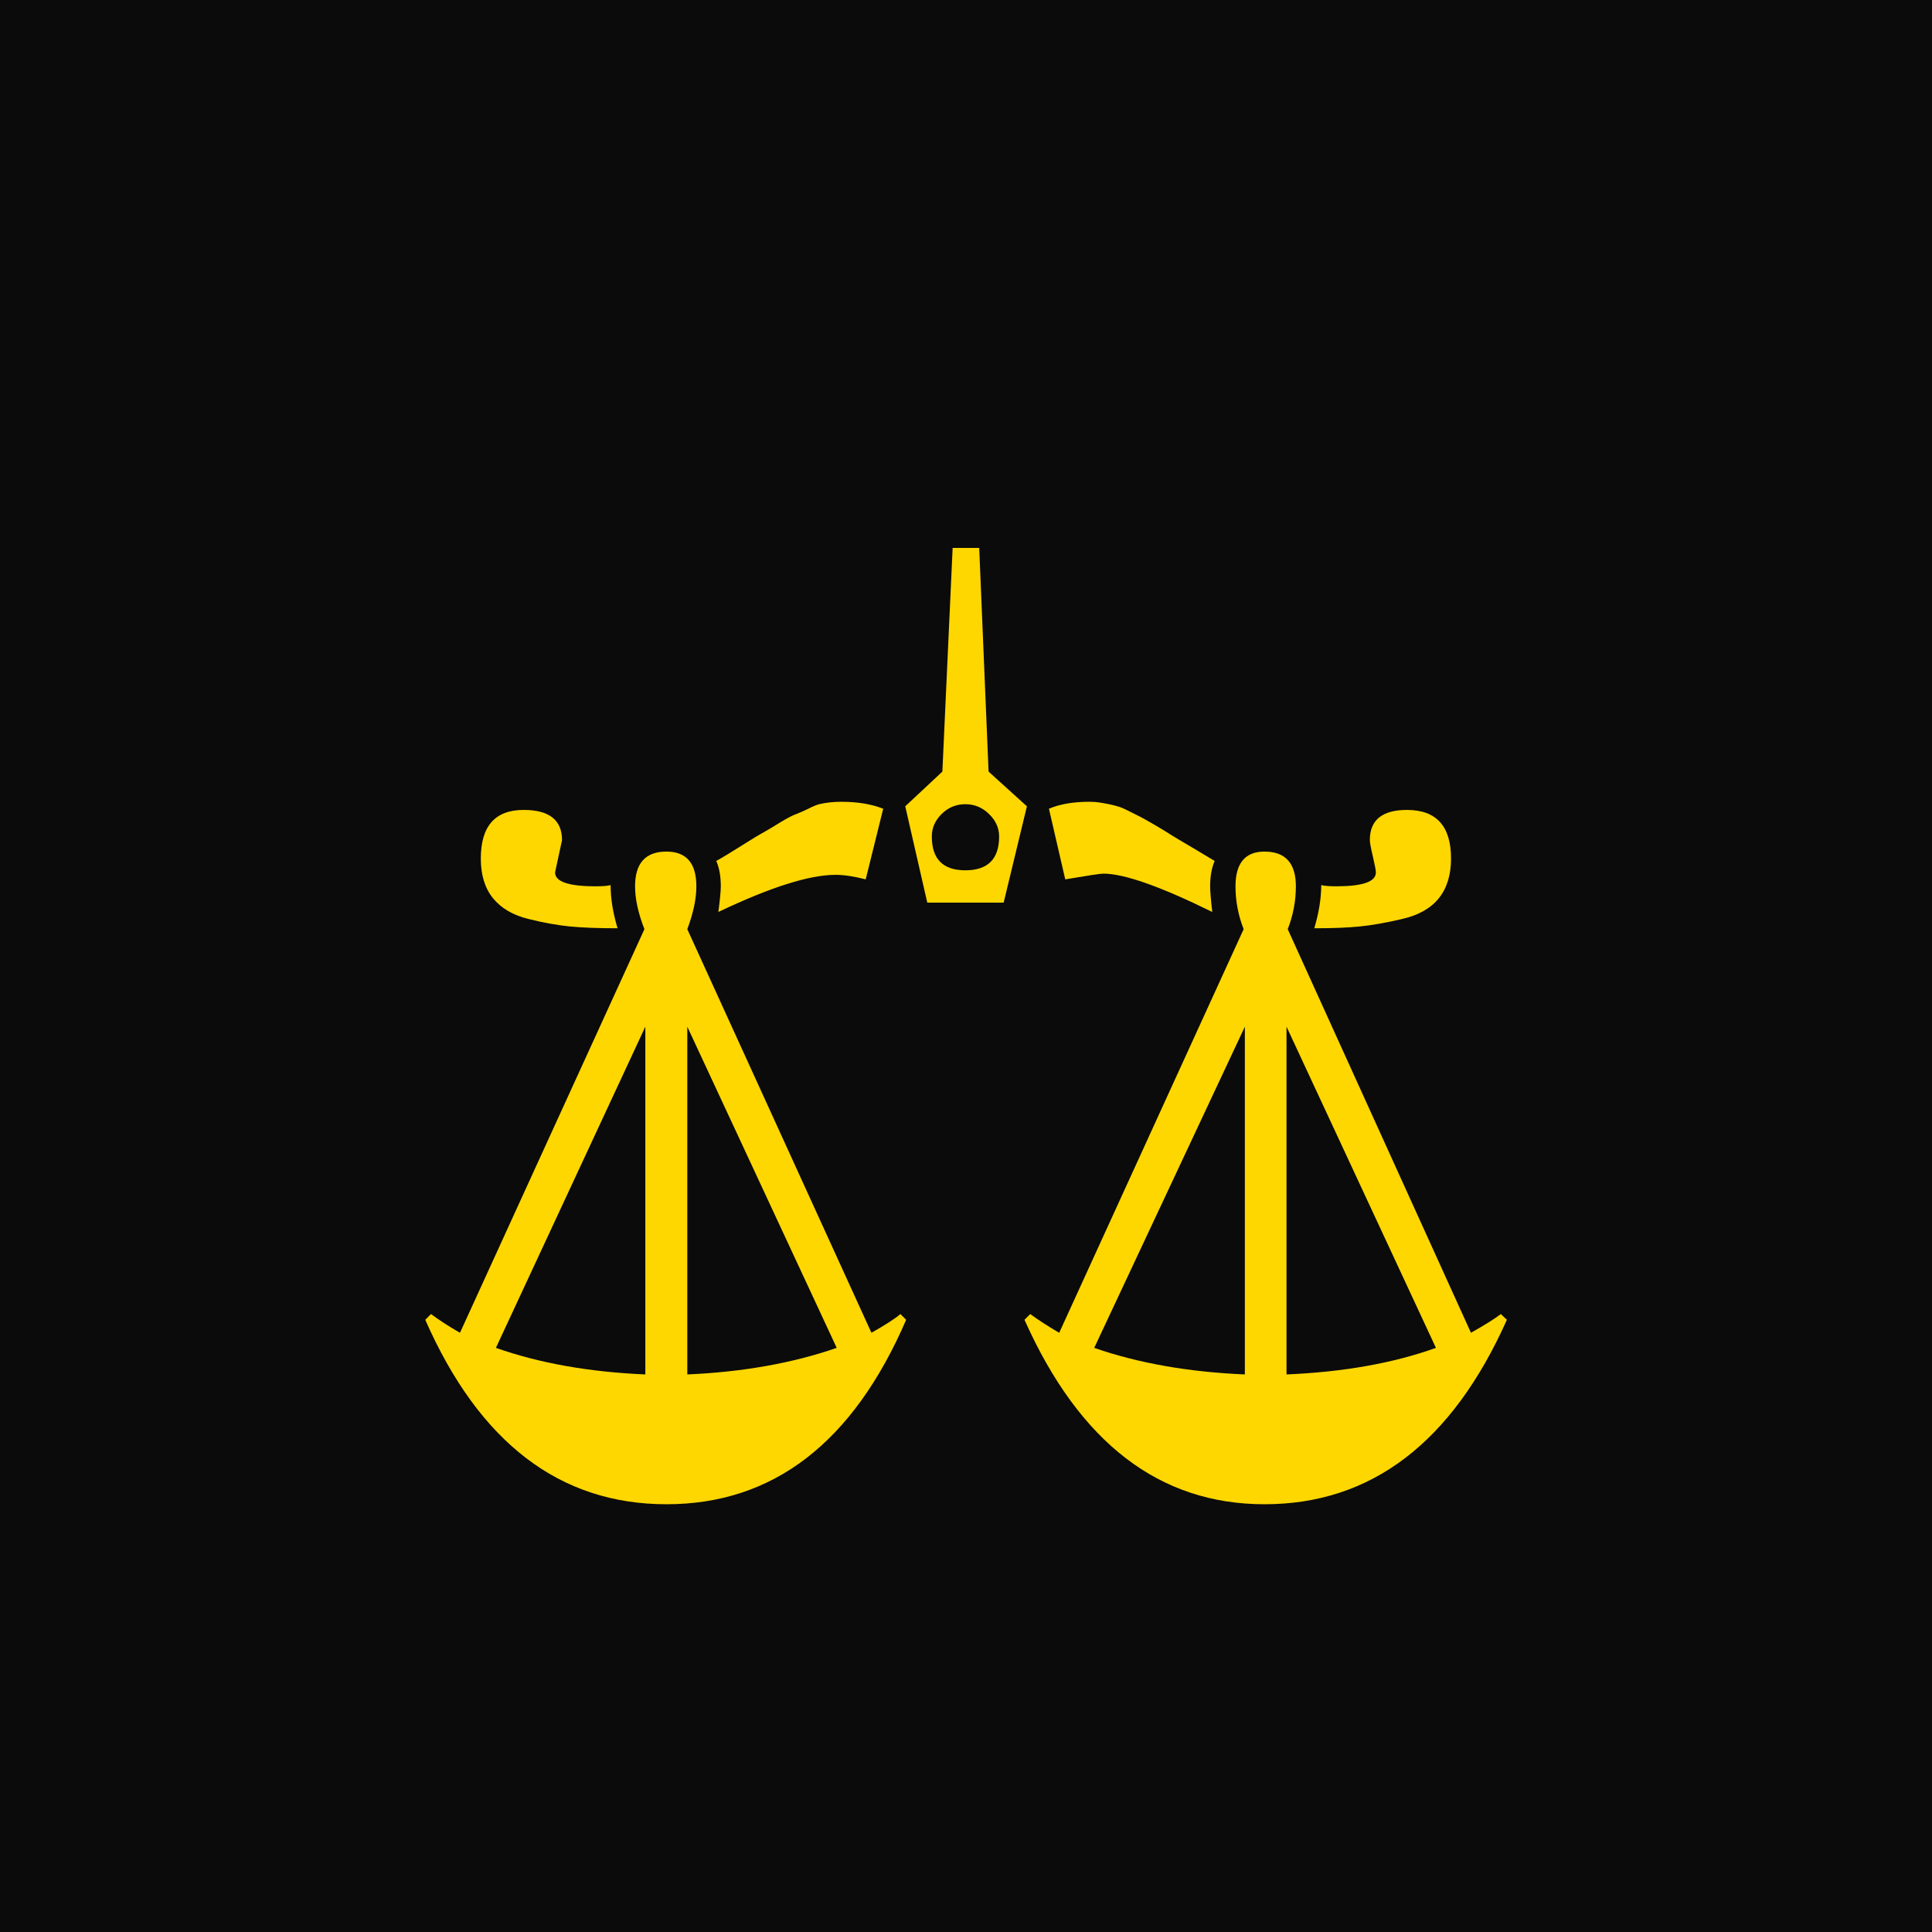
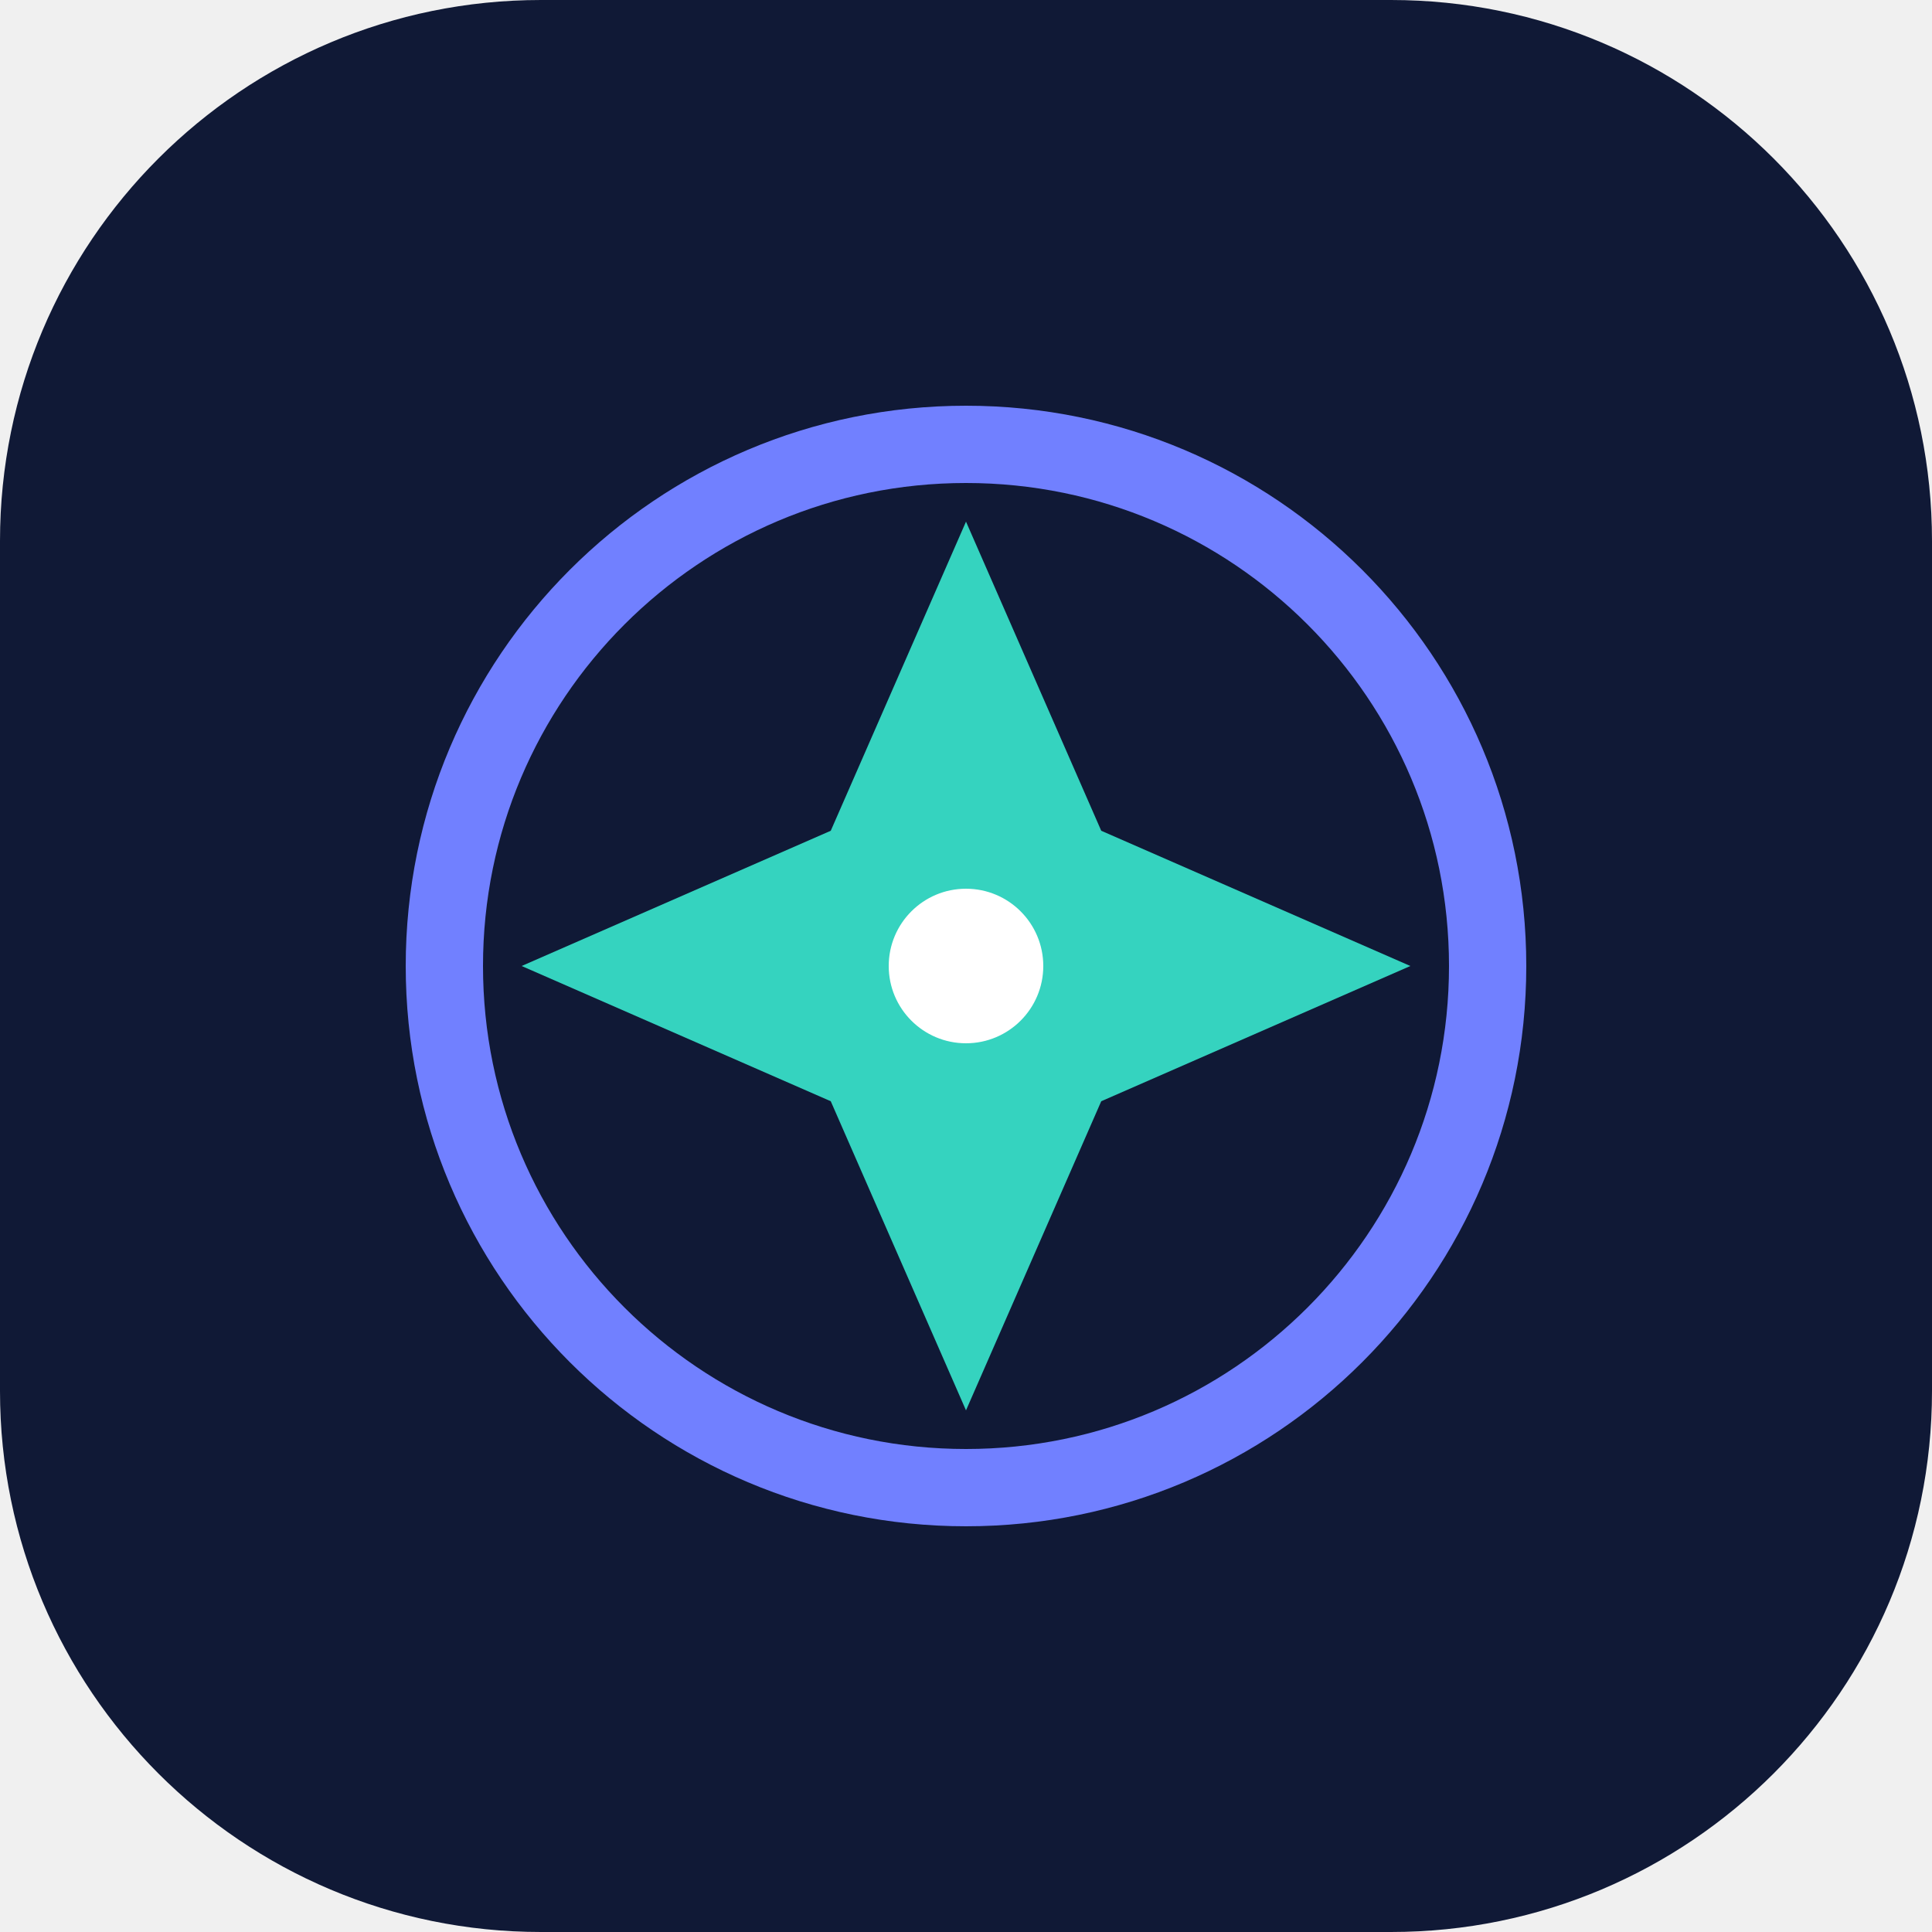
<svg xmlns="http://www.w3.org/2000/svg" viewBox="0 0 100 100">
-   <rect width="100" height="100" fill="#0b0b0b" />
-   <text x="50" y="70" font-family="serif" font-size="60" font-weight="bold" fill="#FFD700" text-anchor="middle">⚖</text>
+   <rect width="100" height="100" rx="28" fill="#101936" />
+   <circle cx="50" cy="50" r="27" fill="none" stroke="#7180ff" stroke-width="4" />
+   <path d="m50 27 7 16 16 7-16 7-7 16-7-16-16-7 16-7 7-16Z" fill="#35d3bf" />
+   <circle cx="50" cy="50" r="4" fill="#fff" />
</svg>
